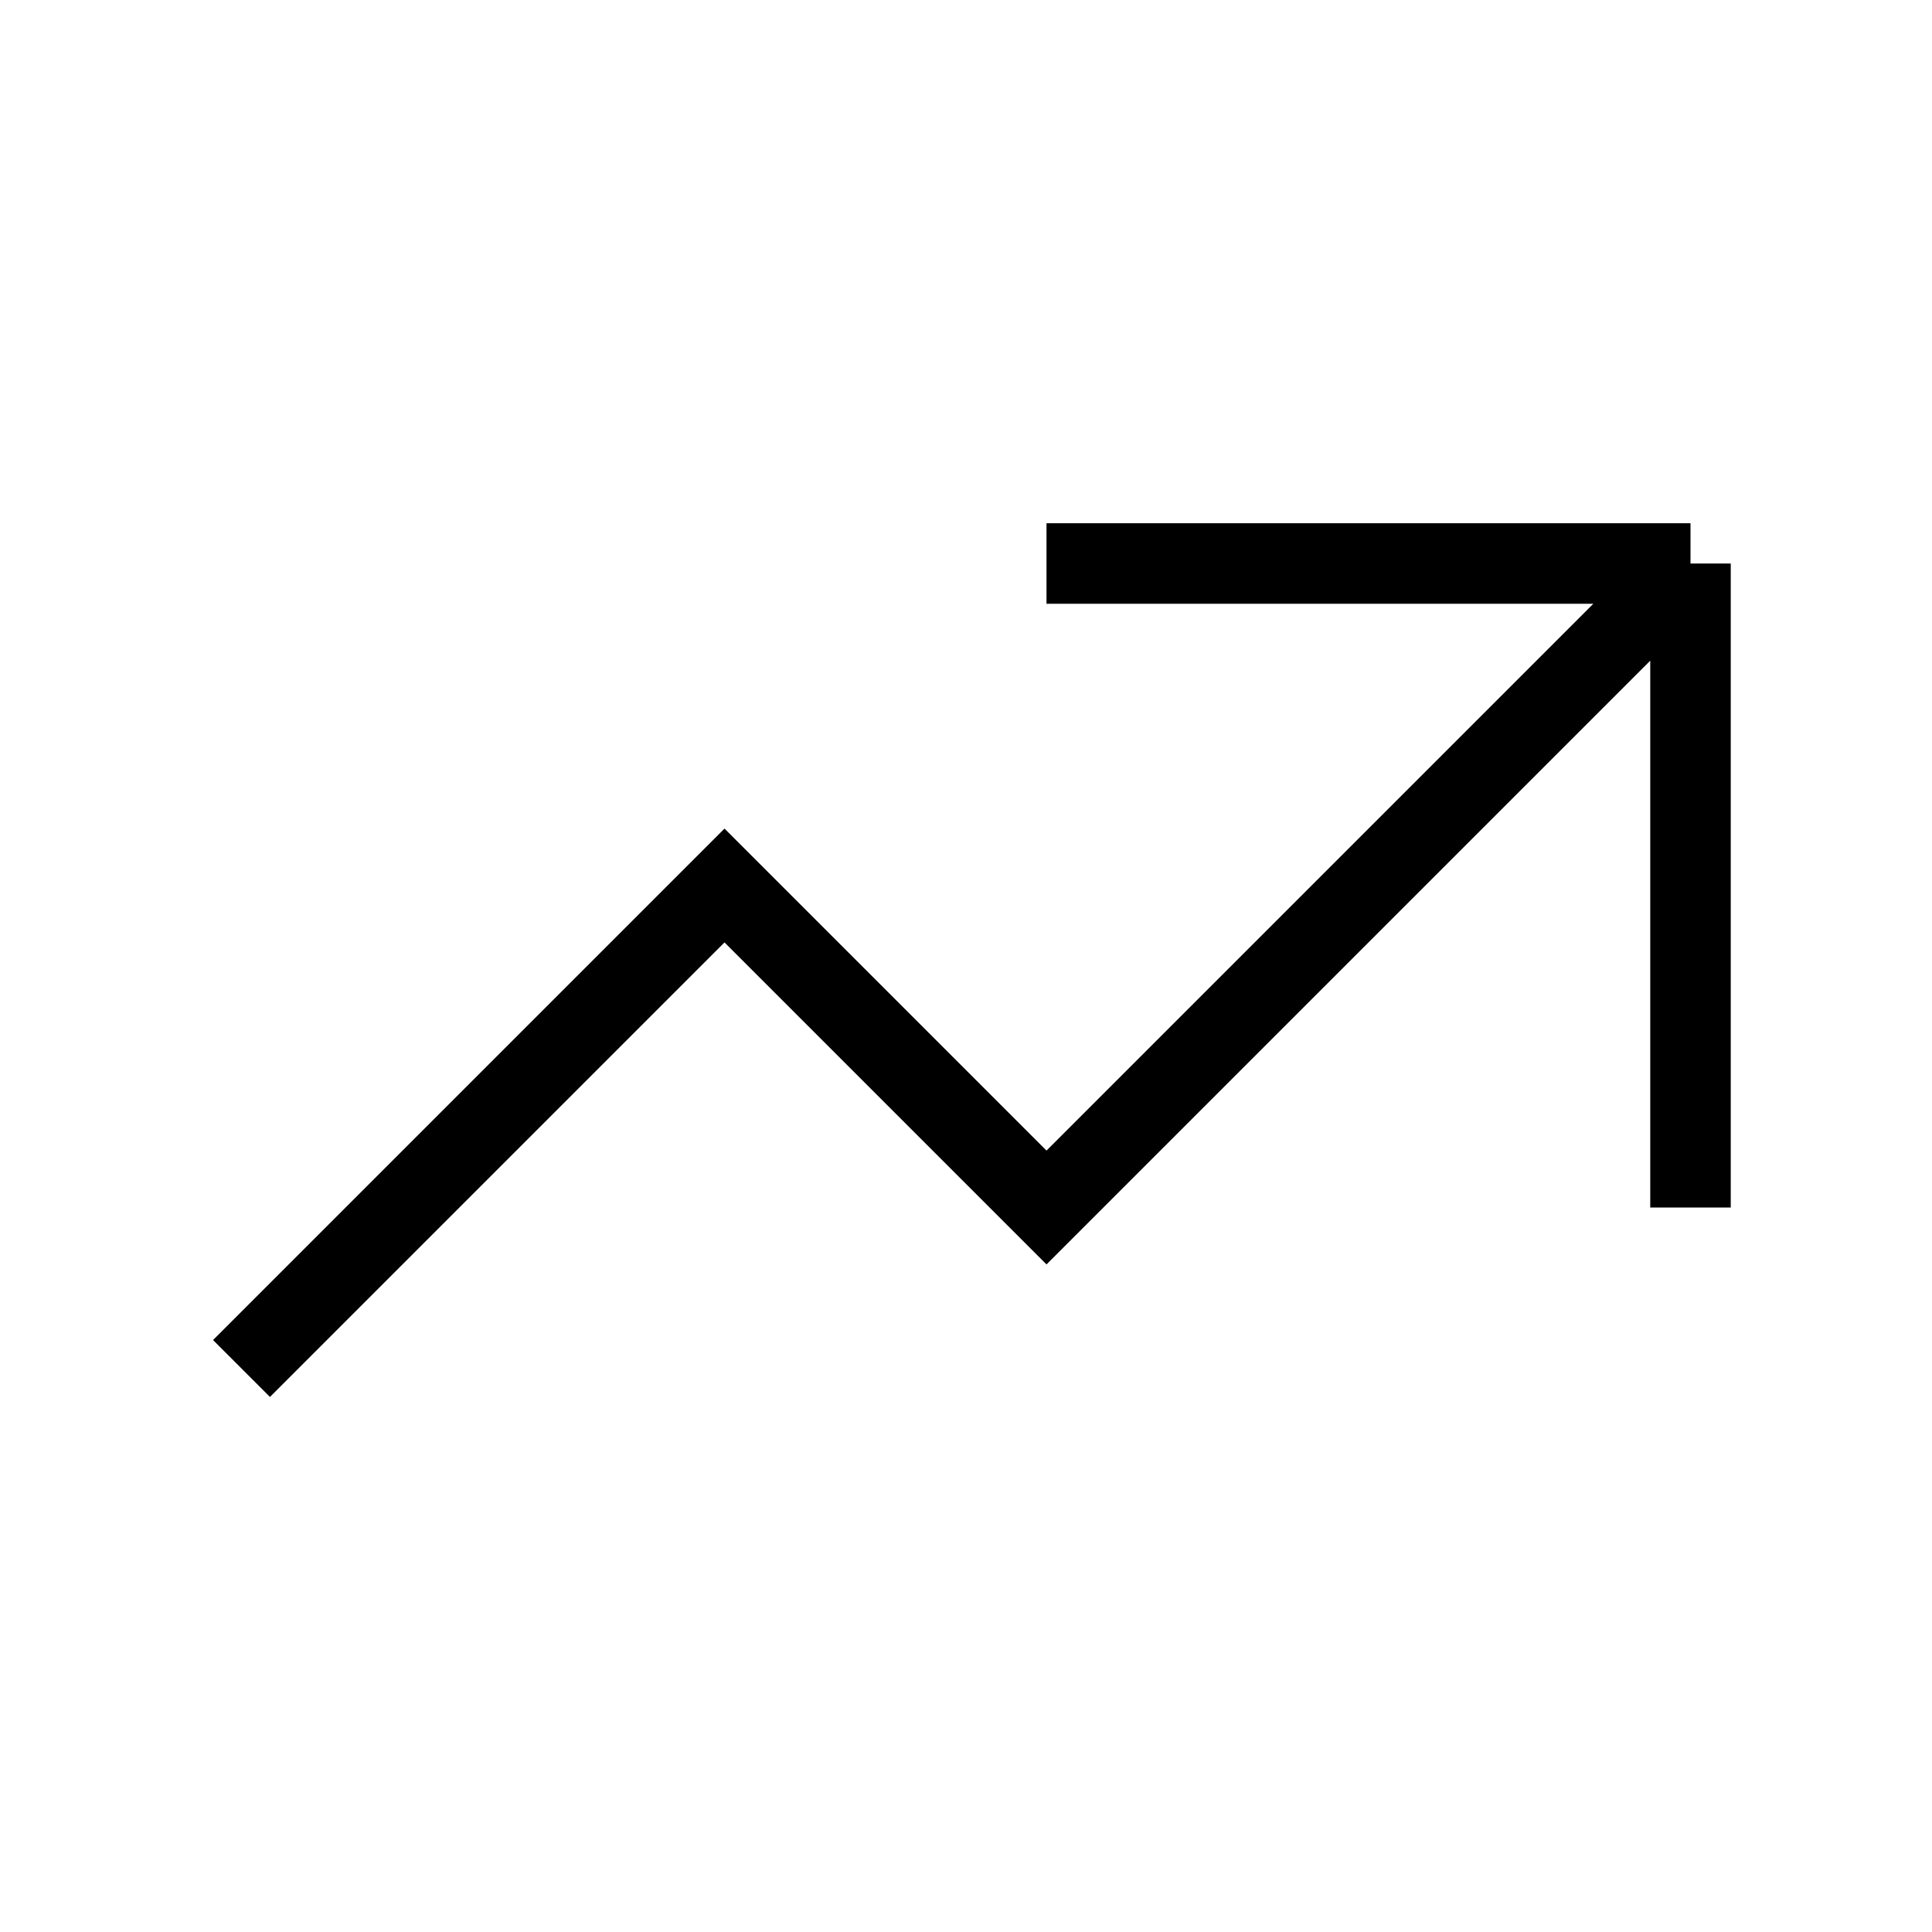
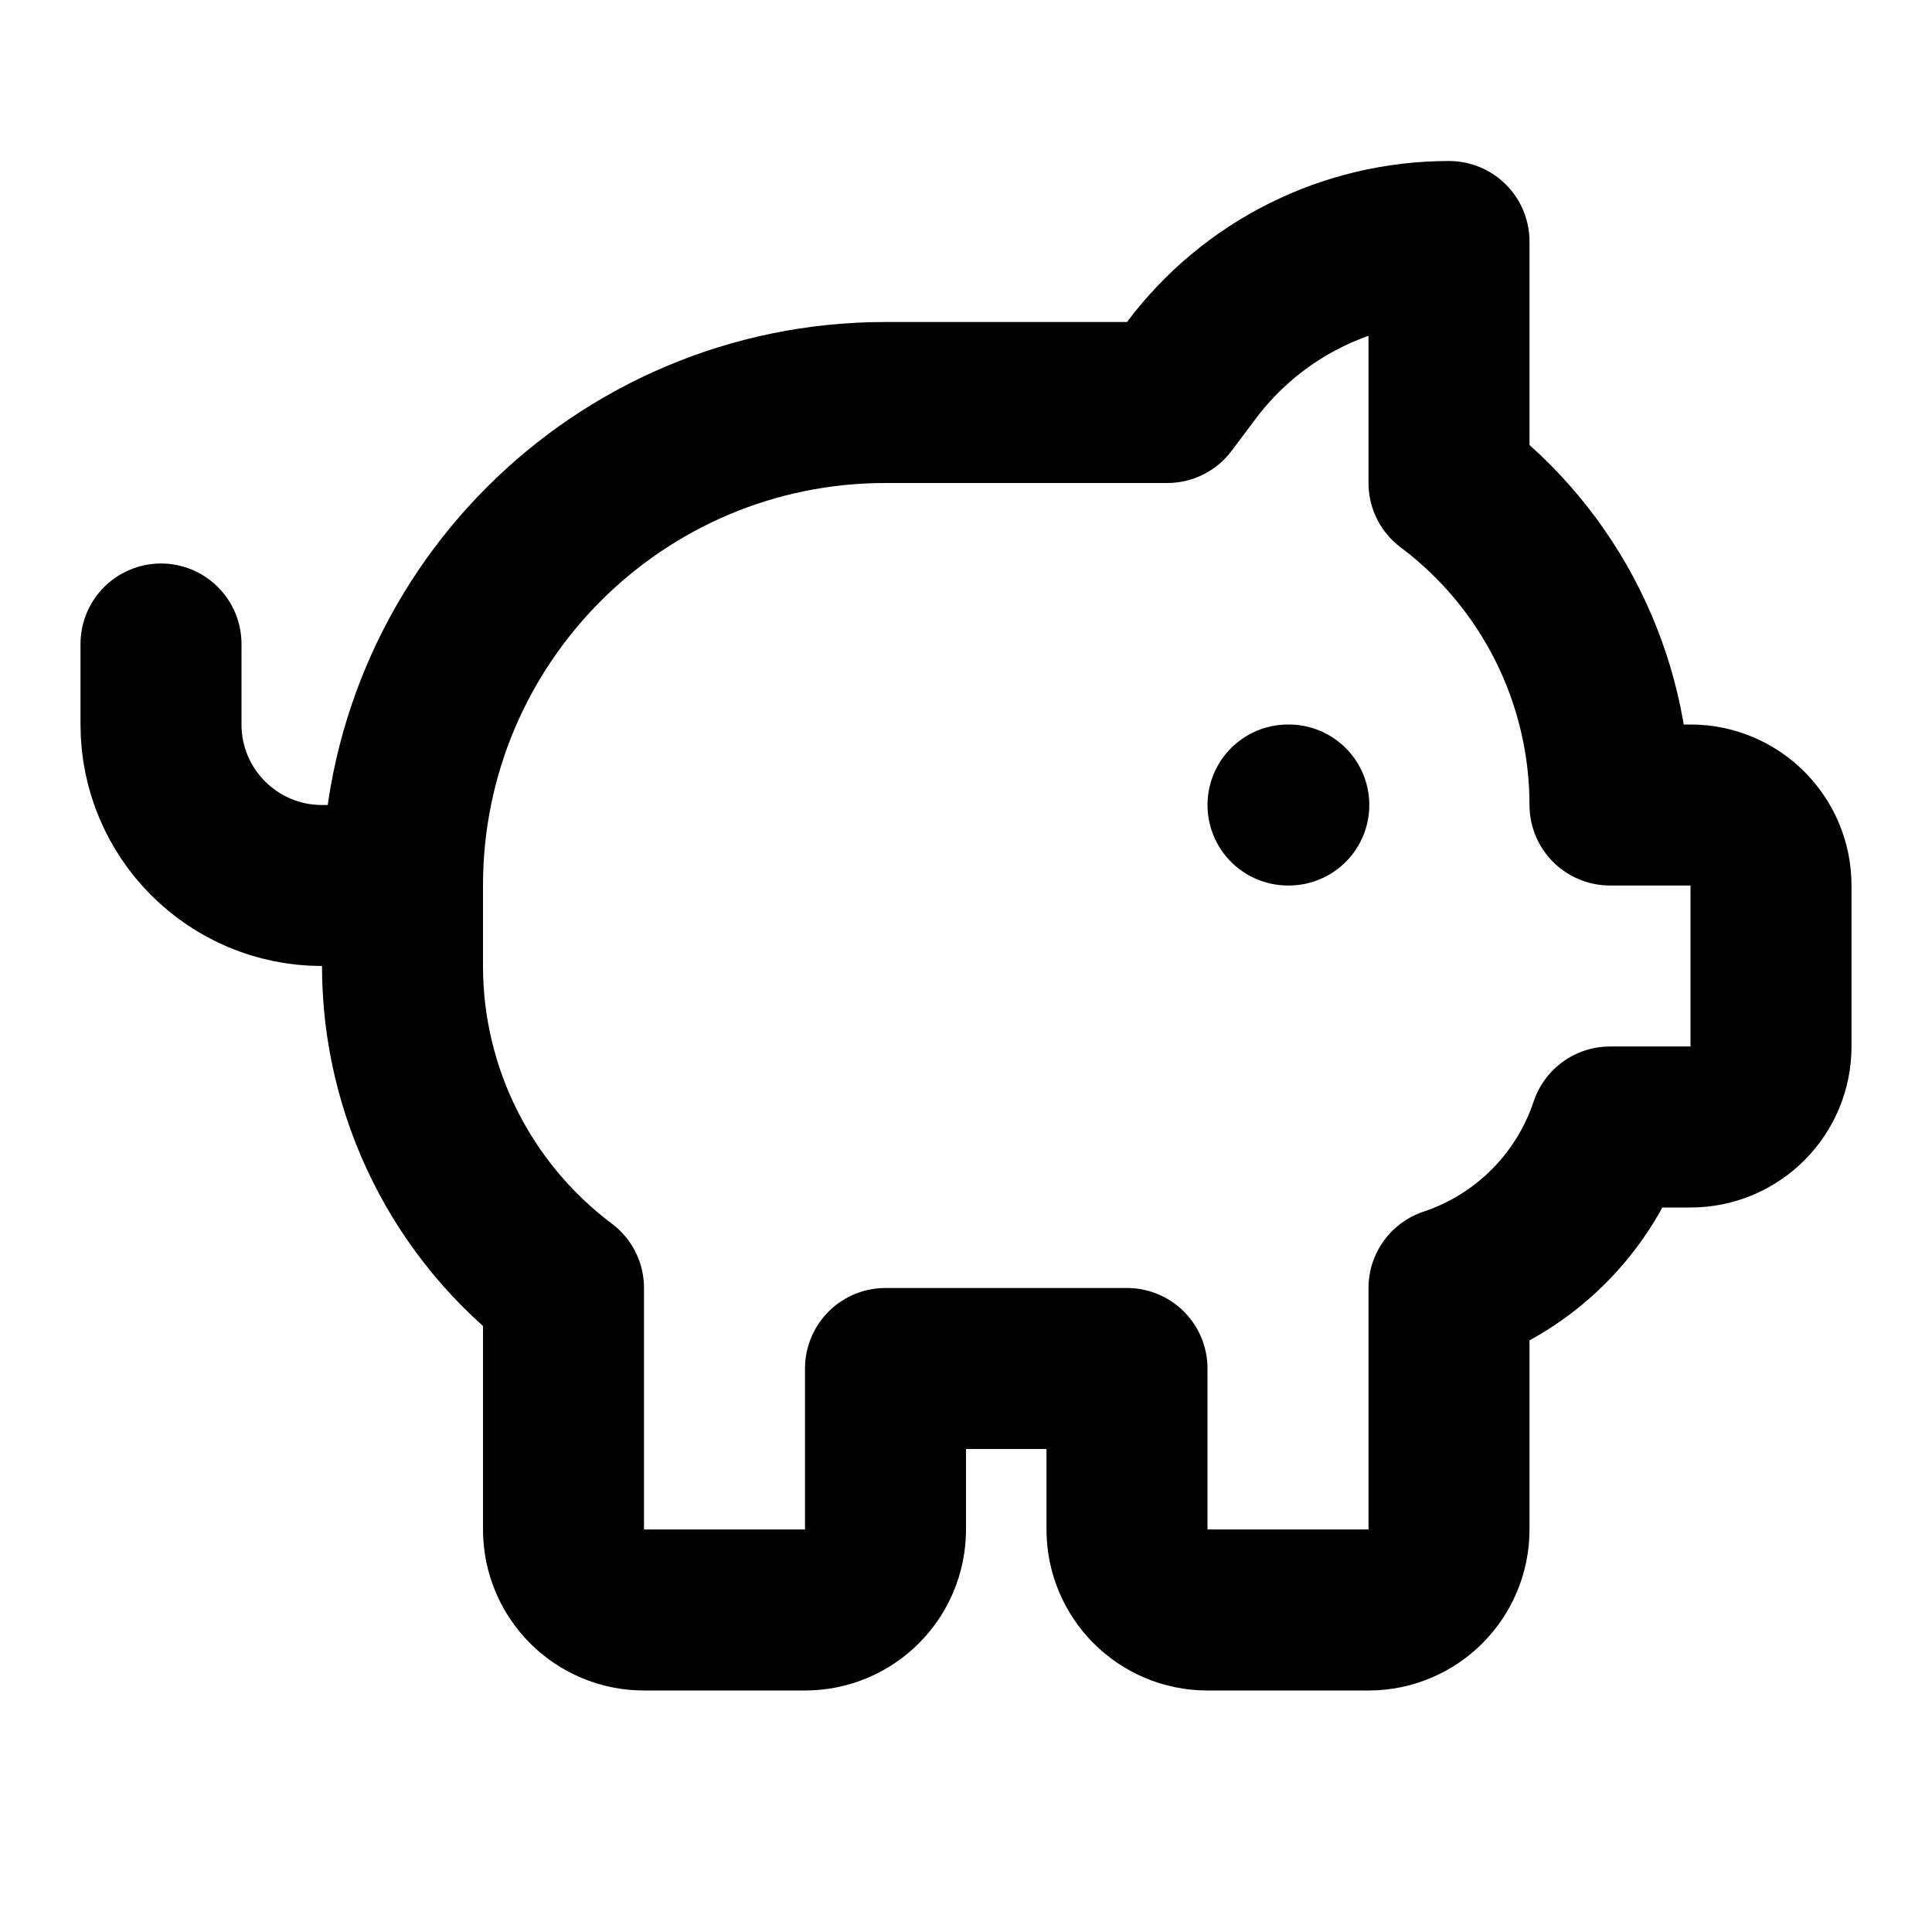
- <svg xmlns="http://www.w3.org/2000/svg" fill="none" viewBox="0 0 24 24" stroke="currentColor">
-   <path strokeLinecap="round" strokeLinejoin="round" strokeWidth="2" d="M13 7h8m0 0v8m0-8l-8 8-4-4-6 6" />
+ <svg xmlns="http://www.w3.org/2000/svg" width="24" height="24" viewBox="0 0 24 24" fill="none" stroke="currentColor" stroke-width="2" stroke-linecap="round" stroke-linejoin="round" class="lucide lucide-piggy-bank-icon lucide-piggy-bank">
+   <path d="M11 17h3v2a1 1 0 0 0 1 1h2a1 1 0 0 0 1-1v-3a3.16 3.16 0 0 0 2-2h1a1 1 0 0 0 1-1v-2a1 1 0 0 0-1-1h-1a5 5 0 0 0-2-4V3a4 4 0 0 0-3.2 1.6l-.3.4H11a6 6 0 0 0-6 6v1a5 5 0 0 0 2 4v3a1 1 0 0 0 1 1h2a1 1 0 0 0 1-1z" />
+   <path d="M16 10h.01" />
+   <path d="M2 8v1a2 2 0 0 0 2 2h1" />
</svg>
